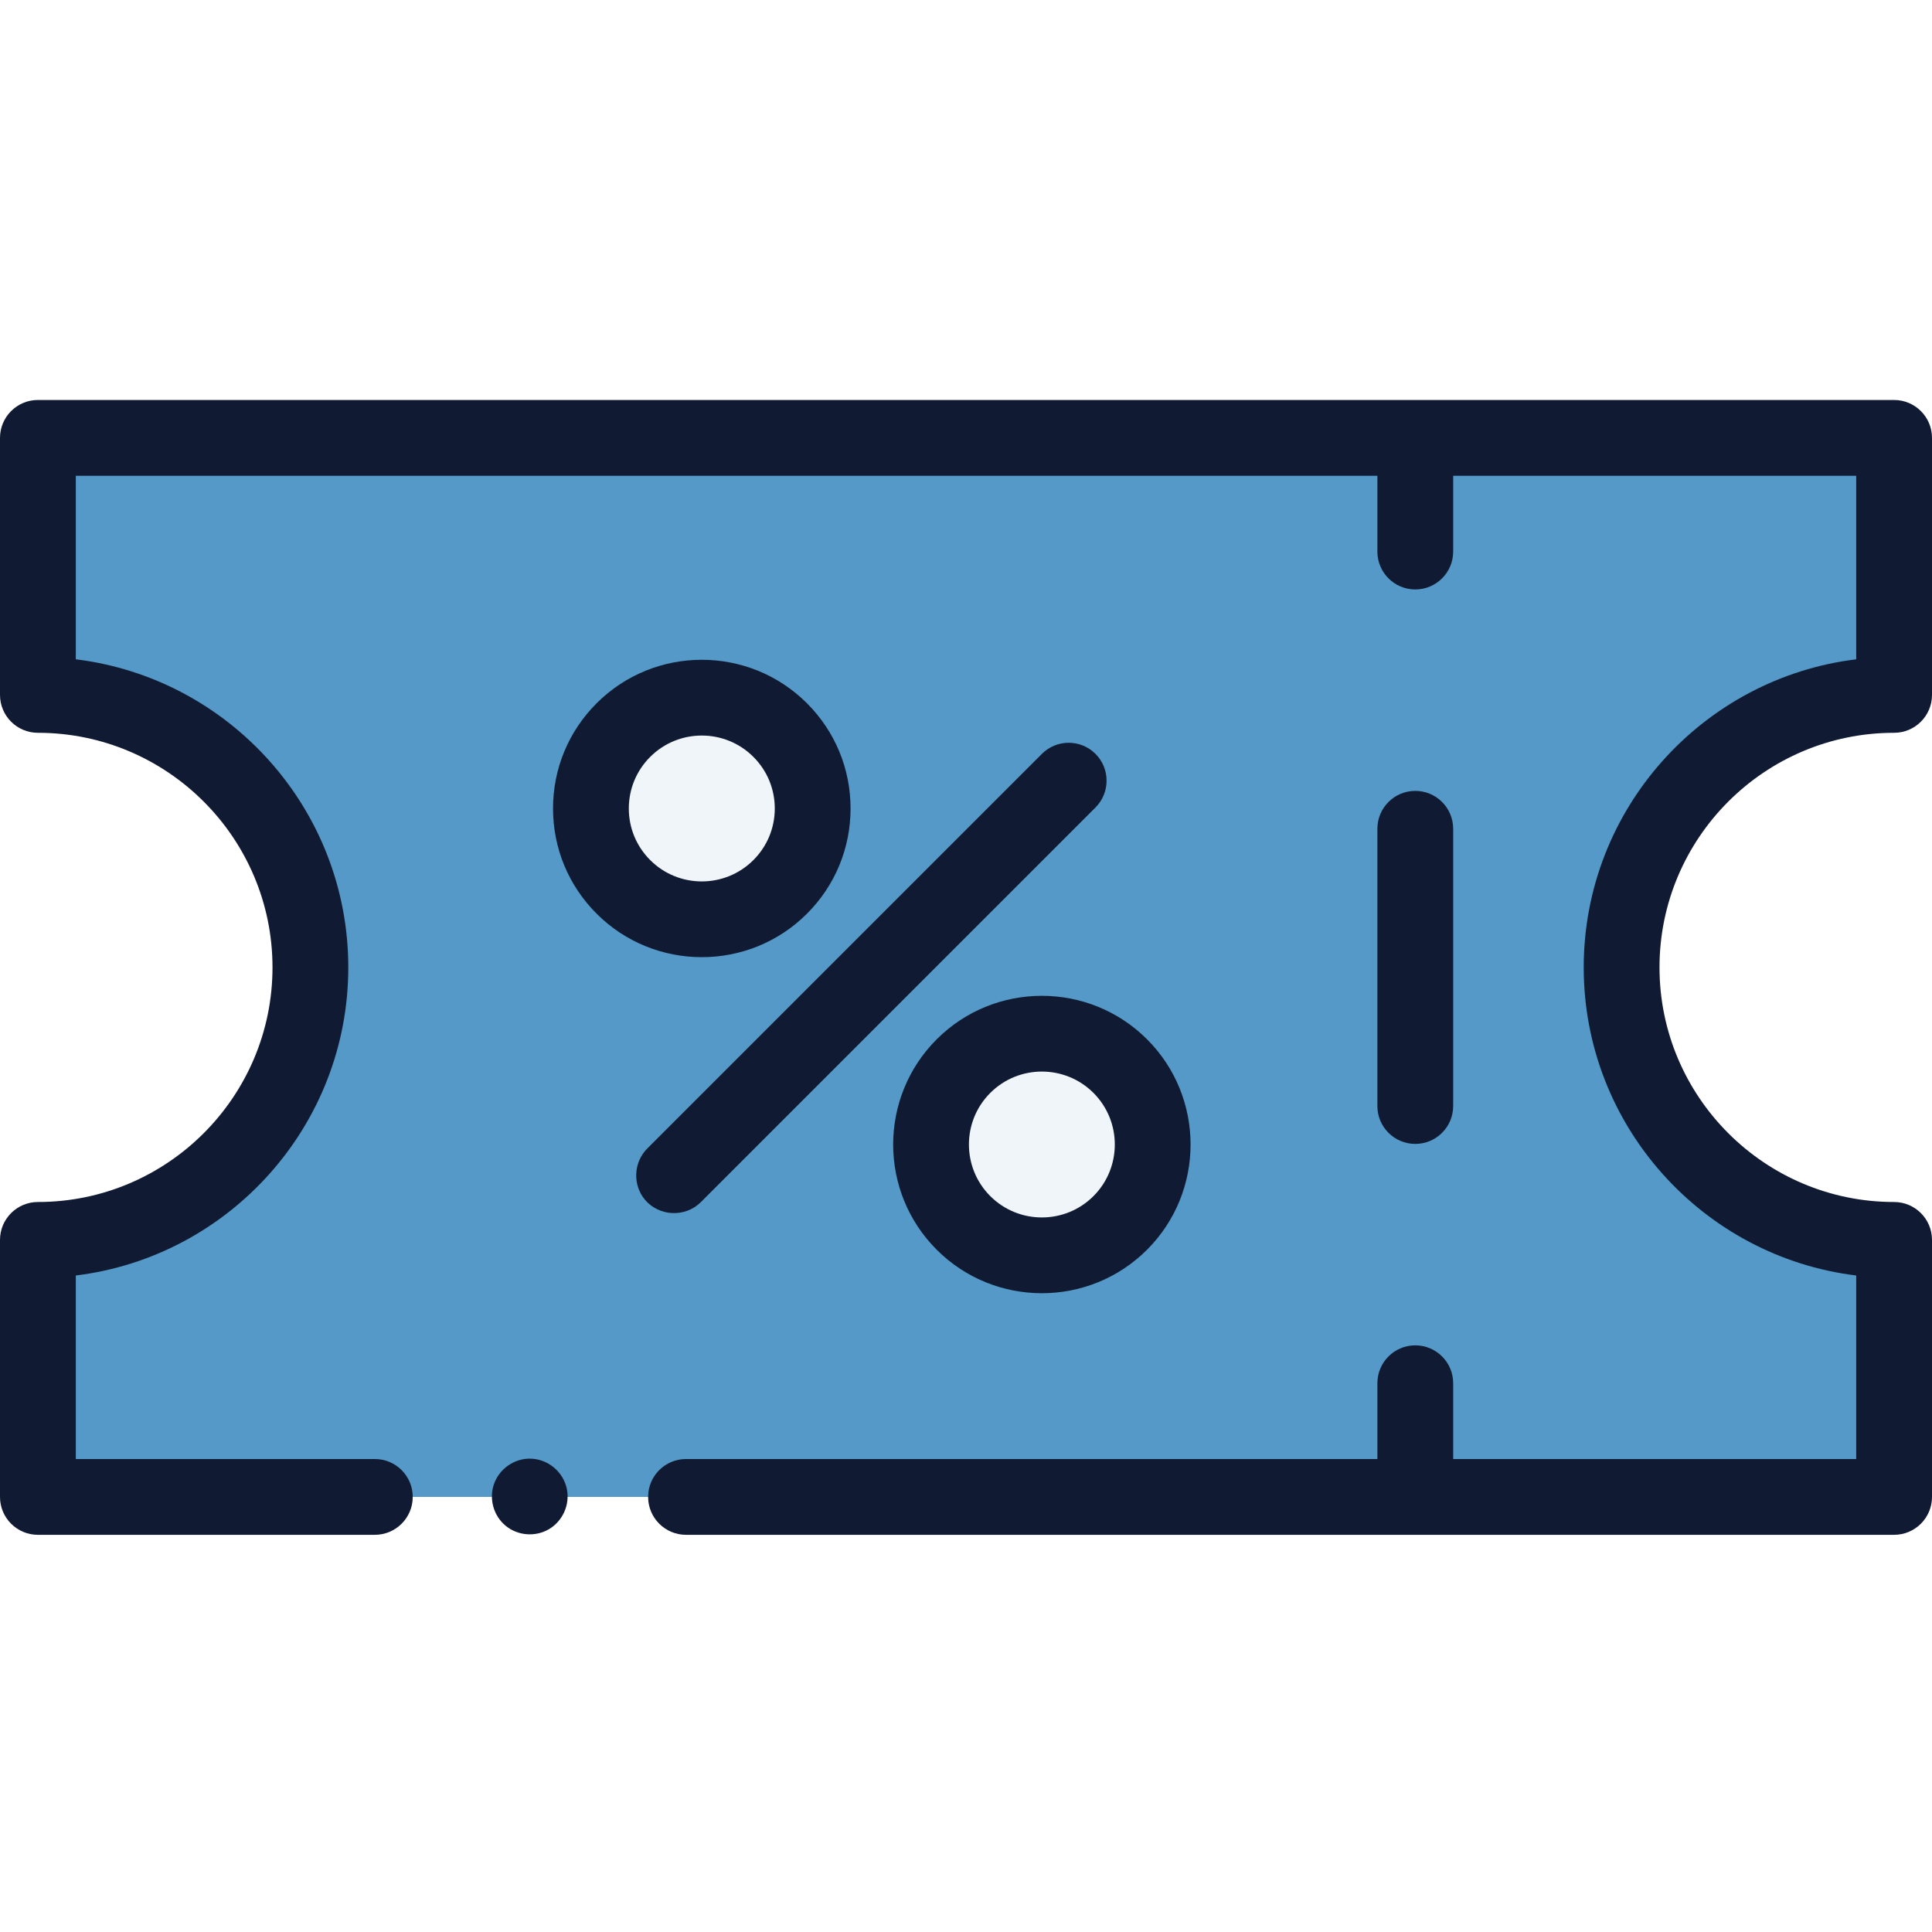
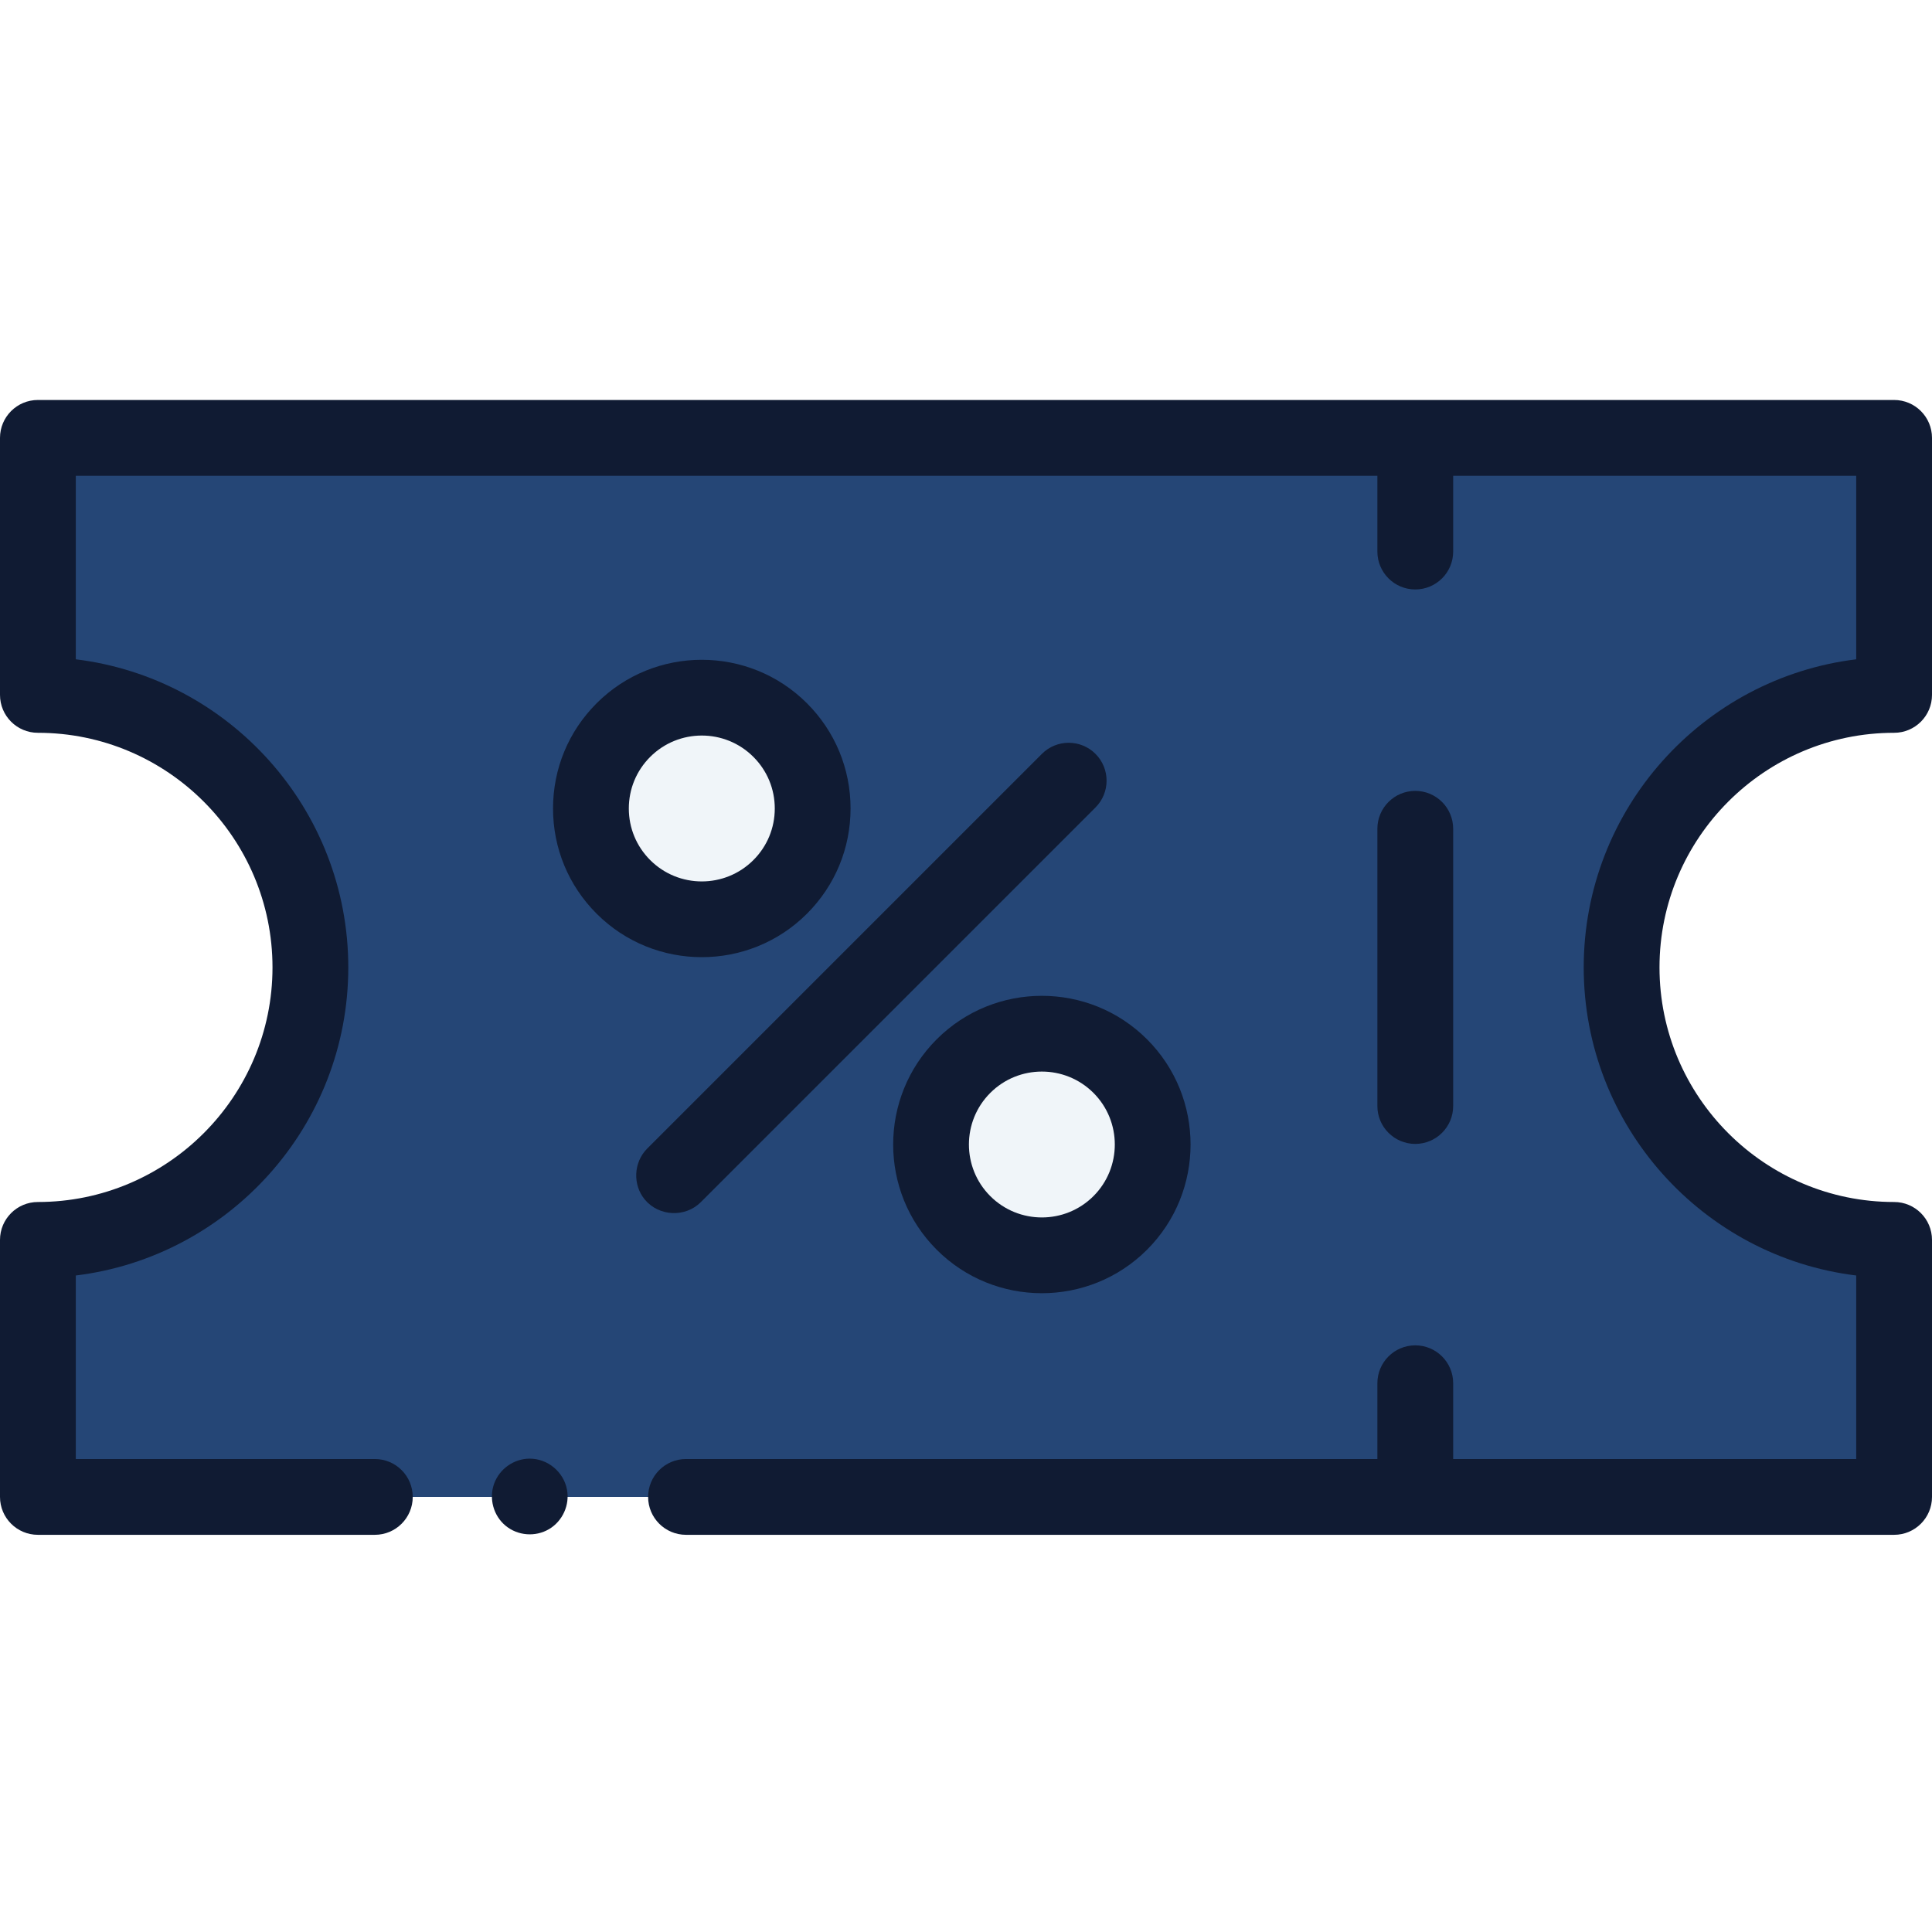
<svg xmlns="http://www.w3.org/2000/svg" height="512px" viewBox="0 -106 512 512" width="512px" class="">
  <g>
-     <path d="m181.801 290.699h320.156v-68.113c-39.883 0-72.215-32.332-72.215-72.215 0-39.883 32.332-72.215 72.215-72.215v-68.113h-491.914v68.113c39.883 0 72.215 32.332 72.215 72.215 0 39.883-32.332 72.215-72.215 72.215v68.113h89.293" fill="#91def5" data-original="#91DEF5" class="" data-old_color="#91def5" style="fill:#5499C7" />
+     <path d="m181.801 290.699h320.156v-68.113c-39.883 0-72.215-32.332-72.215-72.215 0-39.883 32.332-72.215 72.215-72.215v-68.113h-491.914v68.113c39.883 0 72.215 32.332 72.215 72.215 0 39.883-32.332 72.215-72.215 72.215v68.113h89.293" fill="#91def5" data-original="#91DEF5" class="" data-old_color="#91def5" style="fill:#254676" />
    <path d="m206.758 87.48c-11.477-11.473-30.078-11.473-41.551 0-11.477 11.473-11.477 30.078 0 41.551 11.473 11.473 30.074 11.473 41.551 0 11.473-11.473 11.473-30.078 0-41.551zm0 0" fill="#f0f5f9" data-original="#F0F5F9" />
    <path d="m296.875 176.531c-11.473-11.473-30.074-11.473-41.551 0-11.473 11.473-11.473 30.078 0 41.551 11.477 11.473 30.078 11.473 41.551 0 11.477-11.473 11.477-30.078 0-41.551zm0 0" fill="#f0f5f9" data-original="#F0F5F9" />
    <path d="m501.957 88.199c5.547 0 10.043-4.496 10.043-10.043v-68.113c0-5.547-4.496-10.043-10.043-10.043h-491.914c-5.547 0-10.043 4.496-10.043 10.043v68.113c0 5.547 4.496 10.043 10.043 10.043 34.281 0 62.172 27.891 62.172 62.172s-27.891 62.172-62.172 62.172c-5.547 0-10.043 4.496-10.043 10.043v68.113c0 5.547 4.496 10.043 10.043 10.043h89.293c5.547 0 10.043-4.496 10.043-10.043s-4.496-10.043-10.043-10.043h-79.25v-48.637c40.637-4.969 72.215-39.691 72.215-81.648 0-41.957-31.578-76.68-72.215-81.648v-48.637h344.934v20.082c0 5.547 4.496 10.043 10.043 10.043s10.043-4.496 10.043-10.043v-20.082h106.809v48.637c-40.637 4.969-72.215 39.691-72.215 81.648 0 41.957 31.578 76.68 72.215 81.648v48.637h-106.809v-20.086c0-5.547-4.496-10.039-10.043-10.039s-10.043 4.492-10.043 10.039v20.086h-183.219c-5.547 0-10.043 4.496-10.043 10.043s4.496 10.043 10.043 10.043h320.156c5.547 0 10.043-4.496 10.043-10.043v-68.113c0-5.547-4.496-10.043-10.043-10.043-34.281 0-62.172-27.891-62.172-62.172s27.891-62.172 62.172-62.172zm0 0" data-original="#000000" class="active-path" style="fill:#101B33" data-old_color="#000000" />
    <path d="m375.062 197.148c5.547 0 10.043-4.496 10.043-10.043v-73.469c0-5.547-4.496-10.043-10.043-10.043s-10.043 4.496-10.043 10.043v73.469c0 5.547 4.496 10.043 10.043 10.043zm0 0" data-original="#000000" class="active-path" style="fill:#101B33" data-old_color="#000000" />
    <path d="m213.859 136.133c7.445-7.445 11.547-17.348 11.547-27.875 0-10.531-4.102-20.434-11.547-27.879-15.371-15.371-40.383-15.371-55.754 0-7.445 7.445-11.547 17.348-11.547 27.879 0 10.527 4.102 20.43 11.547 27.875 7.688 7.688 17.781 11.527 27.879 11.527 10.094 0 20.191-3.84 27.875-11.527zm-47.215-27.875c0-5.168 2.012-10.023 5.664-13.676 3.77-3.77 8.723-5.656 13.676-5.656s9.902 1.887 13.672 5.656c3.656 3.652 5.668 8.508 5.668 13.676 0 5.164-2.012 10.02-5.668 13.672-7.539 7.543-19.809 7.543-27.348 0-3.652-3.652-5.664-8.508-5.664-13.672zm0 0" data-original="#000000" class="active-path" style="fill:#101B33" data-old_color="#000000" />
    <path d="m248.23 169.43c-15.375 15.371-15.375 40.383 0 55.754 7.684 7.688 17.781 11.531 27.875 11.531 10.098 0 20.191-3.844 27.879-11.531 15.371-15.371 15.371-40.383 0-55.754-15.375-15.371-40.387-15.367-55.754 0zm41.551 14.203c7.539 7.539 7.539 19.809 0 27.348-7.539 7.539-19.809 7.543-27.348 0-7.543-7.539-7.543-19.809 0-27.348 3.77-3.77 8.719-5.656 13.672-5.656s9.906 1.887 13.676 5.656zm0 0" data-original="#000000" class="active-path" style="fill:#101B33" data-old_color="#000000" />
    <path d="m185.715 212.59 104.602-104.602c3.918-3.922 3.918-10.281 0-14.203-3.926-3.922-10.281-3.922-14.203 0l-104.602 104.602c-3.629 3.629-3.902 9.617-.598 13.551 3.738 4.449 10.688 4.762 14.801.652zm0 0" data-original="#000000" class="active-path" style="fill:#101B33" data-old_color="#000000" />
    <path d="m140.387 280.555c-4.188 0-8.02 2.703-9.441 6.641-1.422 3.93-.188 8.477 3.043 11.141 3.238 2.668 7.895 3.027 11.504.902 3.605-2.121 5.551-6.422 4.754-10.527-.902-4.668-5.098-8.156-9.859-8.156zm0 0" data-original="#000000" class="active-path" style="fill:#101B33" data-old_color="#000000" />
  </g>
</svg>
